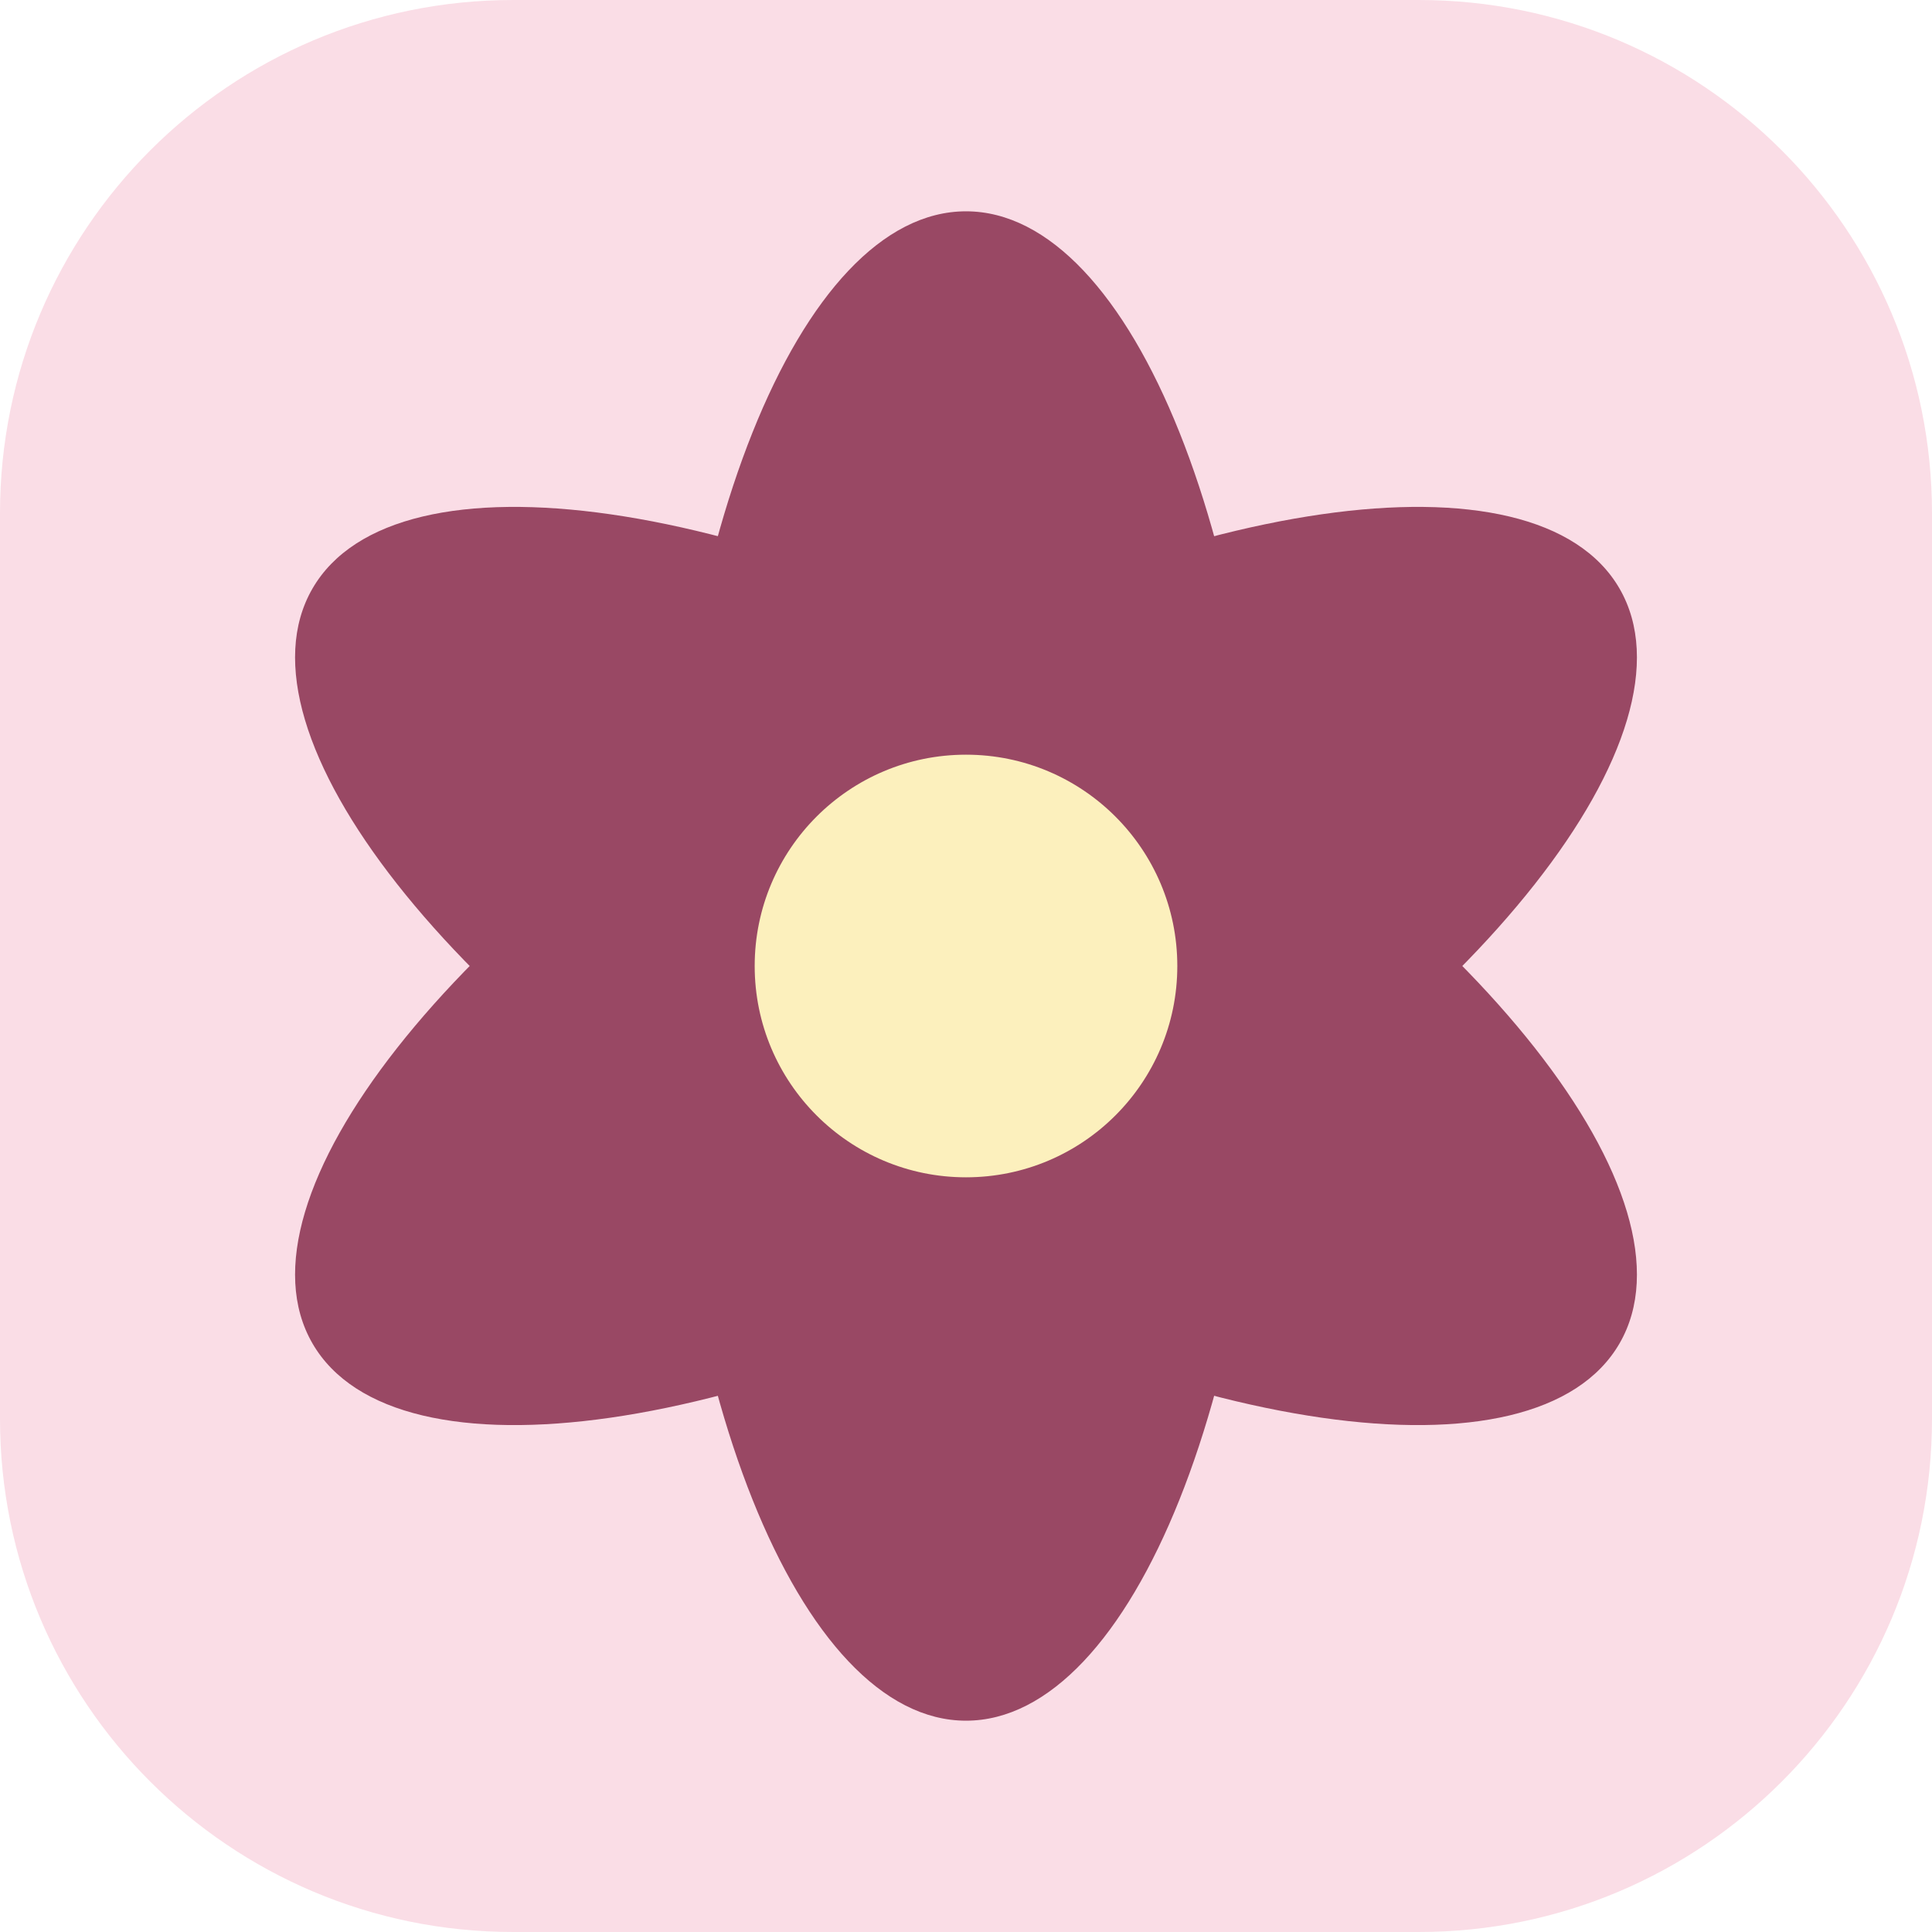
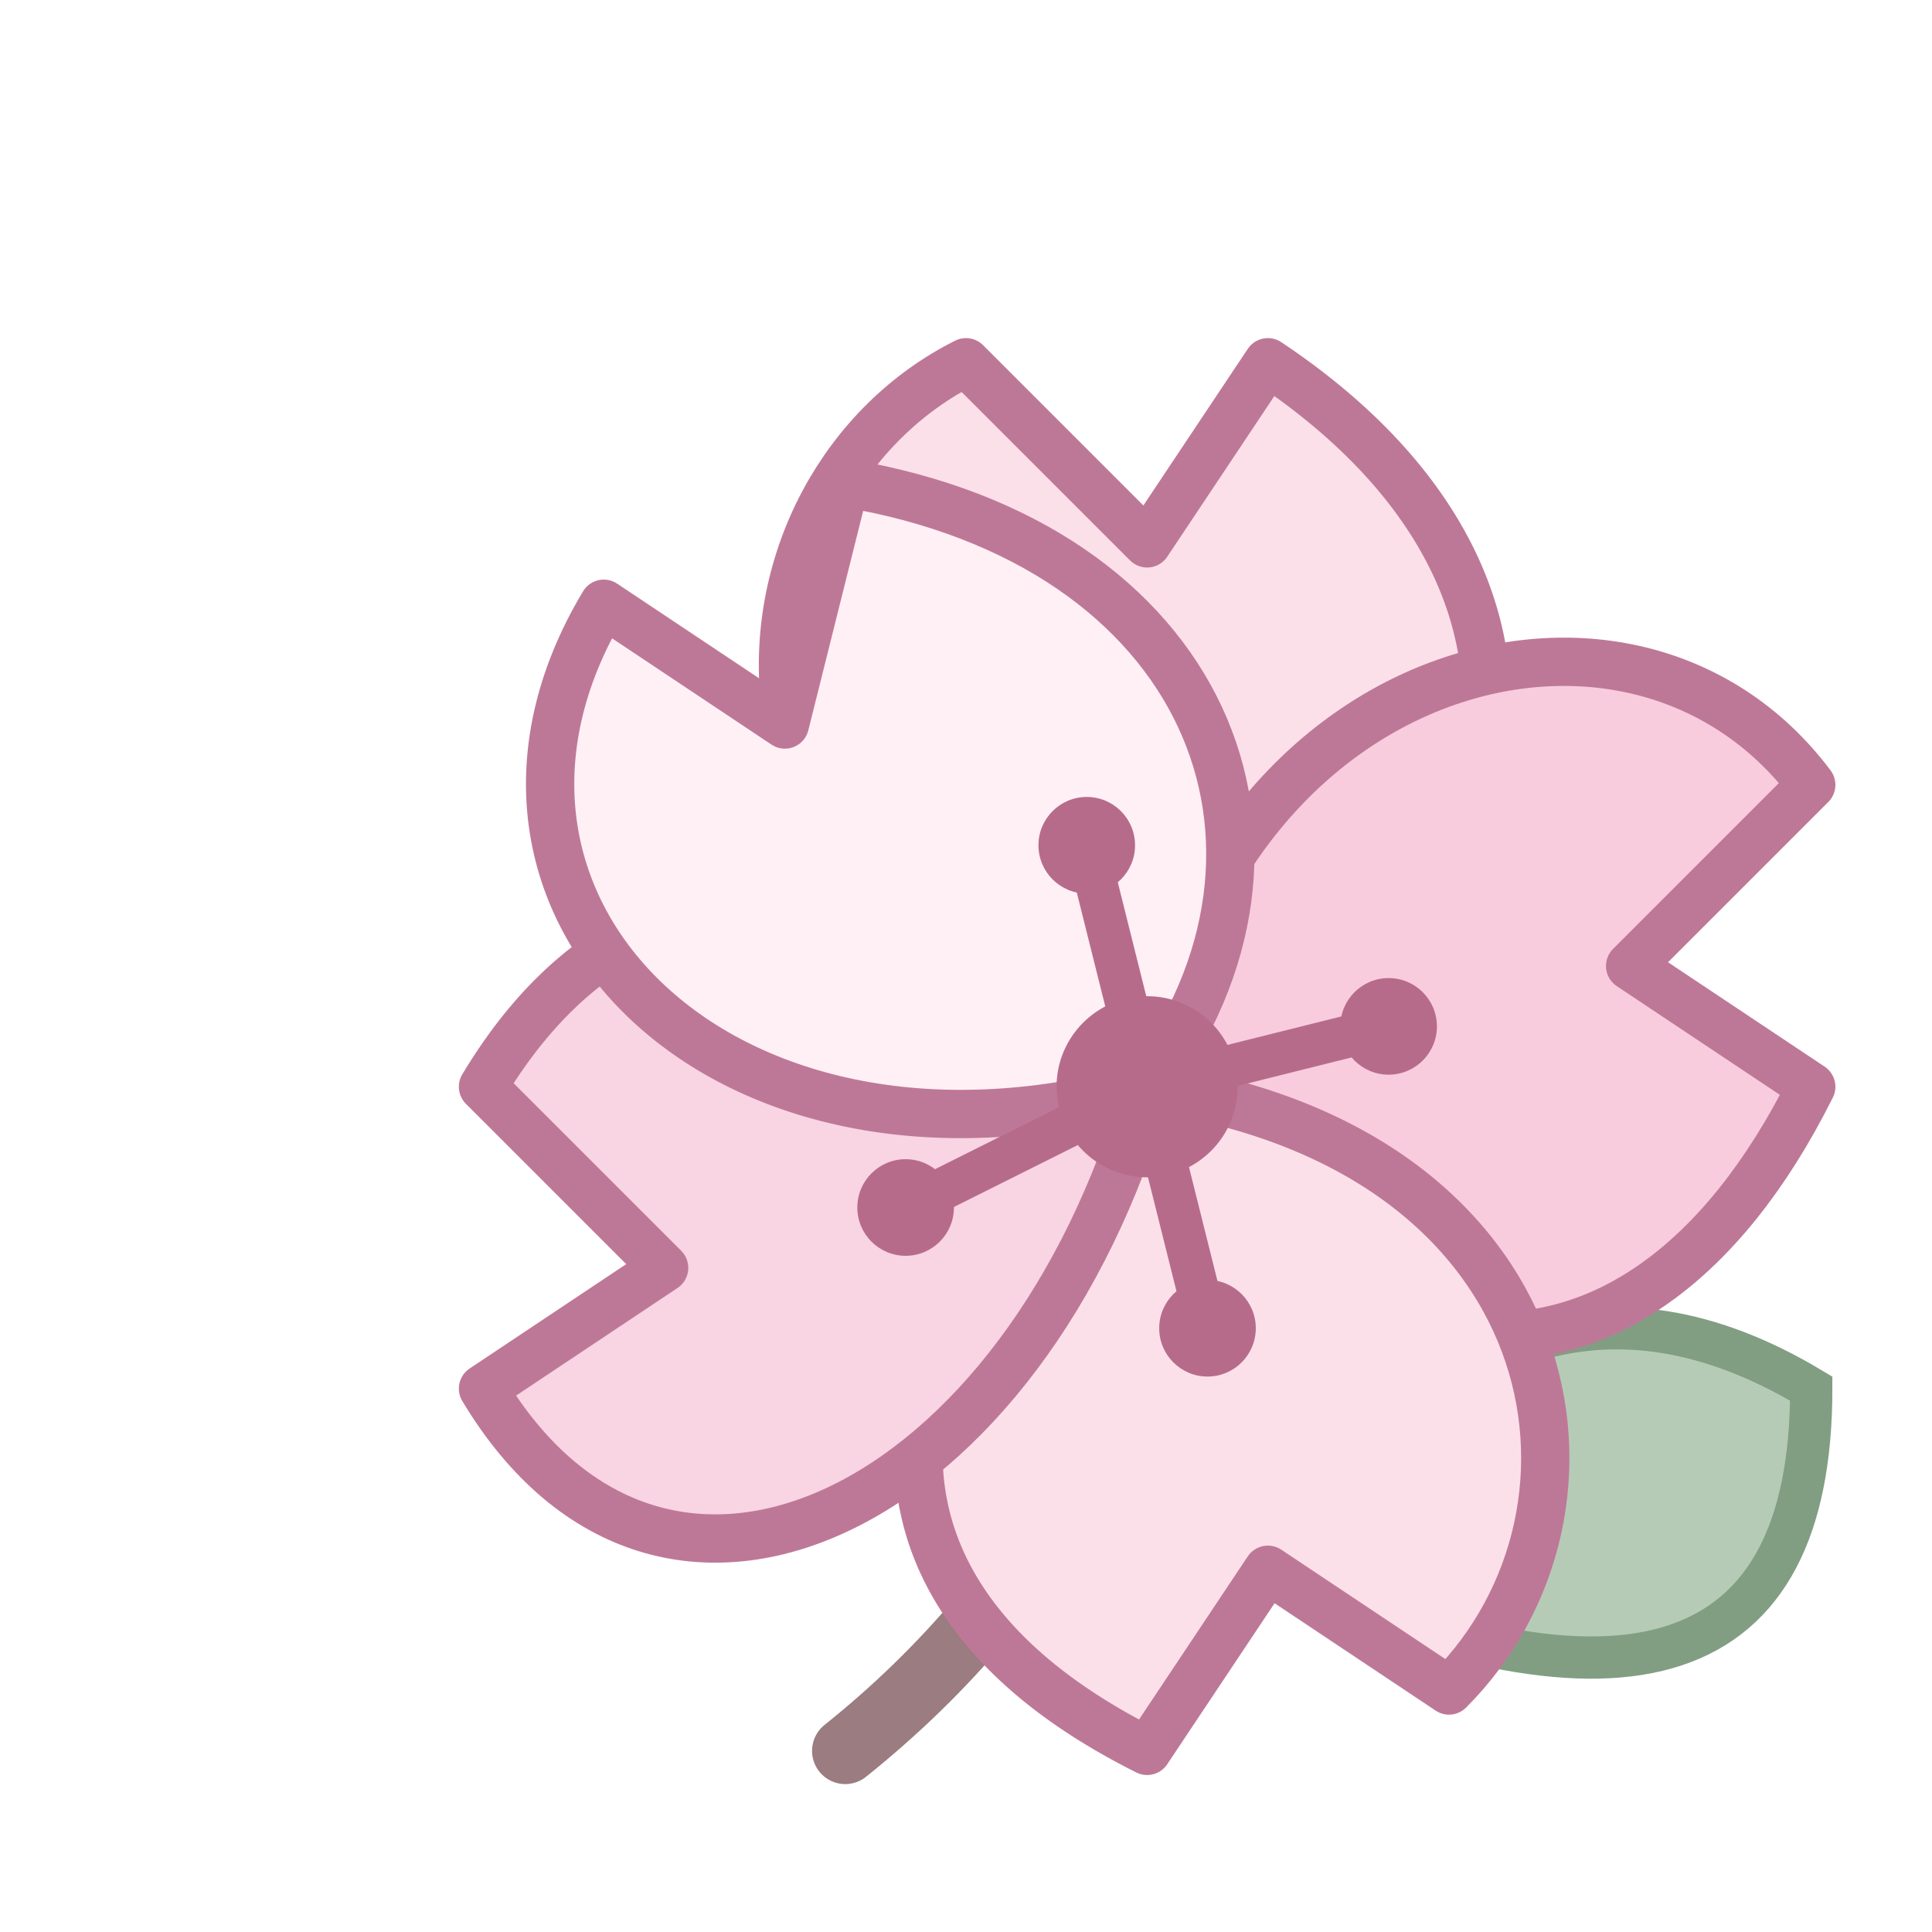
- <svg xmlns="http://www.w3.org/2000/svg" viewBox="0 0 64 64">
-   <rect width="64" height="64" rx="17" fill="#fadde6" />
-   <g fill="#994864">
-     <ellipse cx="32" cy="32" rx="10" ry="25" />
-     <ellipse cx="32" cy="32" rx="10" ry="25" transform="rotate(60 32 32)" />
-     <ellipse cx="32" cy="32" rx="10" ry="25" transform="rotate(120 32 32)" />
+ <svg xmlns="http://www.w3.org/2000/svg" width="64" height="64" viewBox="0 0 32 32">
+   <path d="M14 29Q19 25 20 18" fill="none" stroke="#9b7c80" stroke-width="1.1" stroke-linecap="round" />
+   <path d="M21 26Q25 20 30 23 30 30 21 26Z" fill="#b6cbb6" stroke="#819e83" stroke-width=".7" />
+   <g fill="#fce0e9" stroke="#be7897" stroke-width=".8" stroke-linejoin="round">
+     <path d="M19 18C11 15 12 8 16 6L19 9 21 6C27 10 25 16 19 18Z" />
+     <path d="M19 18C20 11 27 9 30 13L27 16 30 18C27 24 22 23 19 18Z" fill="#f8ccdd" />
+     <path d="M19 18C26 19 27 25 24 28L21 26 19 29C13 26 15 21 19 18Z" />
+     <path d="M19 18C17 25 11 28 8 23L11 21 8 18C11 13 16 15 19 18Z" fill="#f9d4e2" />
+     <path d="M19 18C12 20 7 15 10 10L13 12 14 8C20 9 22 14 19 18Z" fill="#fff0f5" />
  </g>
-   <circle cx="32" cy="32" r="7" fill="#fcf0bd" />
+   <path d="m19 18-1-4m1 4 4-1m-4 1 1 4m-1-4-4 2" fill="none" stroke="#b76b8b" stroke-width=".7" />
+   <g fill="#b76b8b">
+     <circle cx="19" cy="18" r="1.5" />
+     <circle cx="18" cy="14" r=".8" />
+     <circle cx="23" cy="17" r=".8" />
+     <circle cx="20" cy="22" r=".8" />
+     <circle cx="15" cy="20" r=".8" />
+   </g>
</svg>
